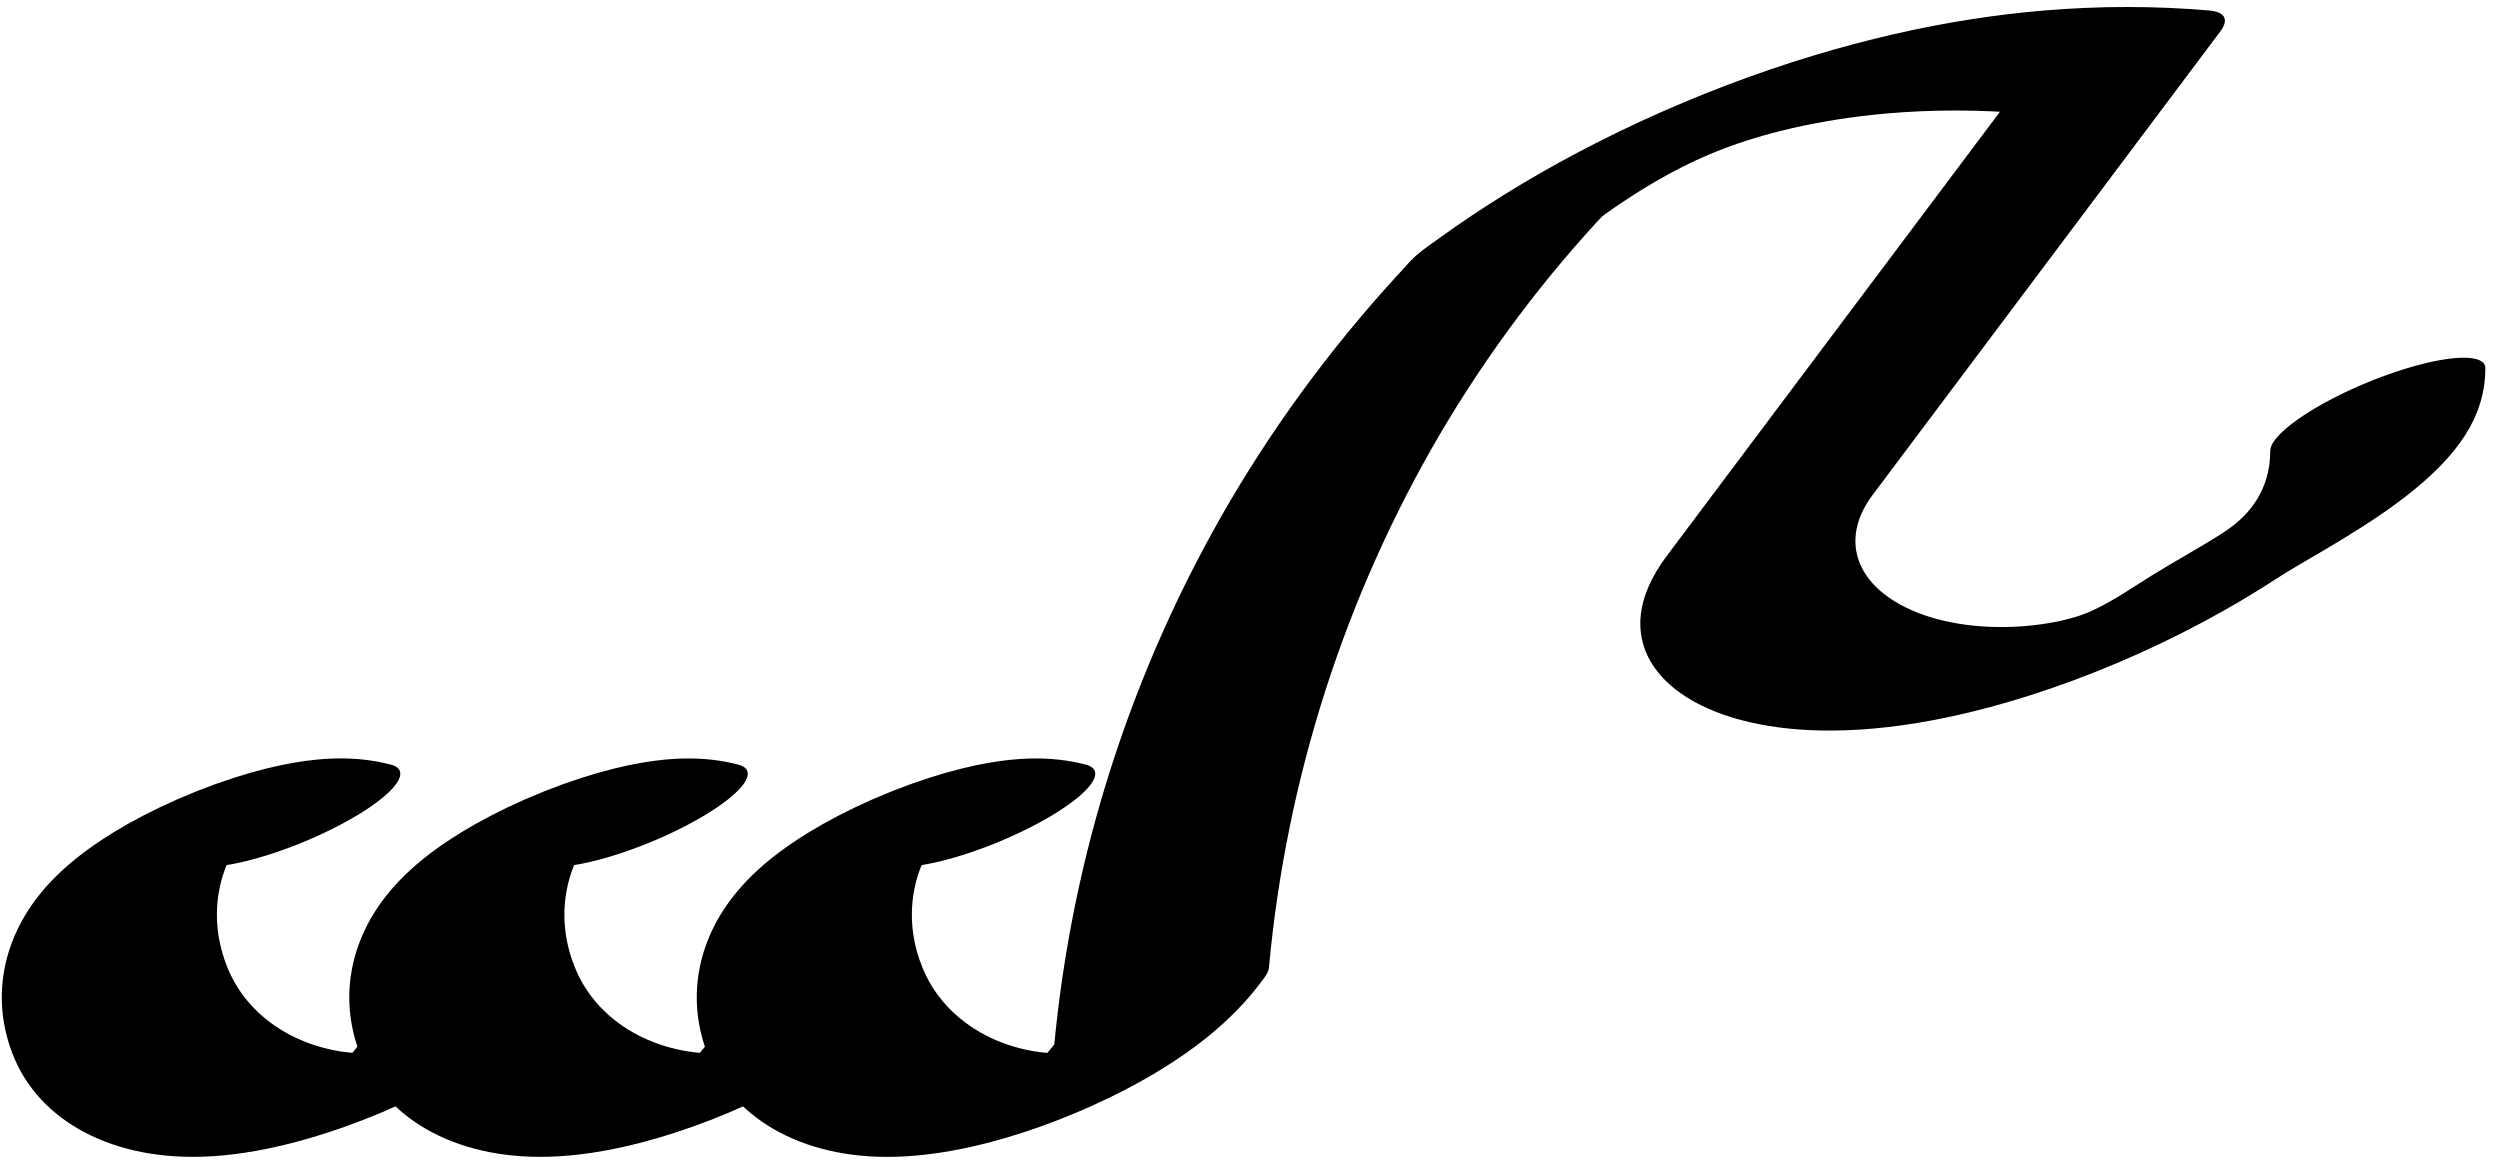
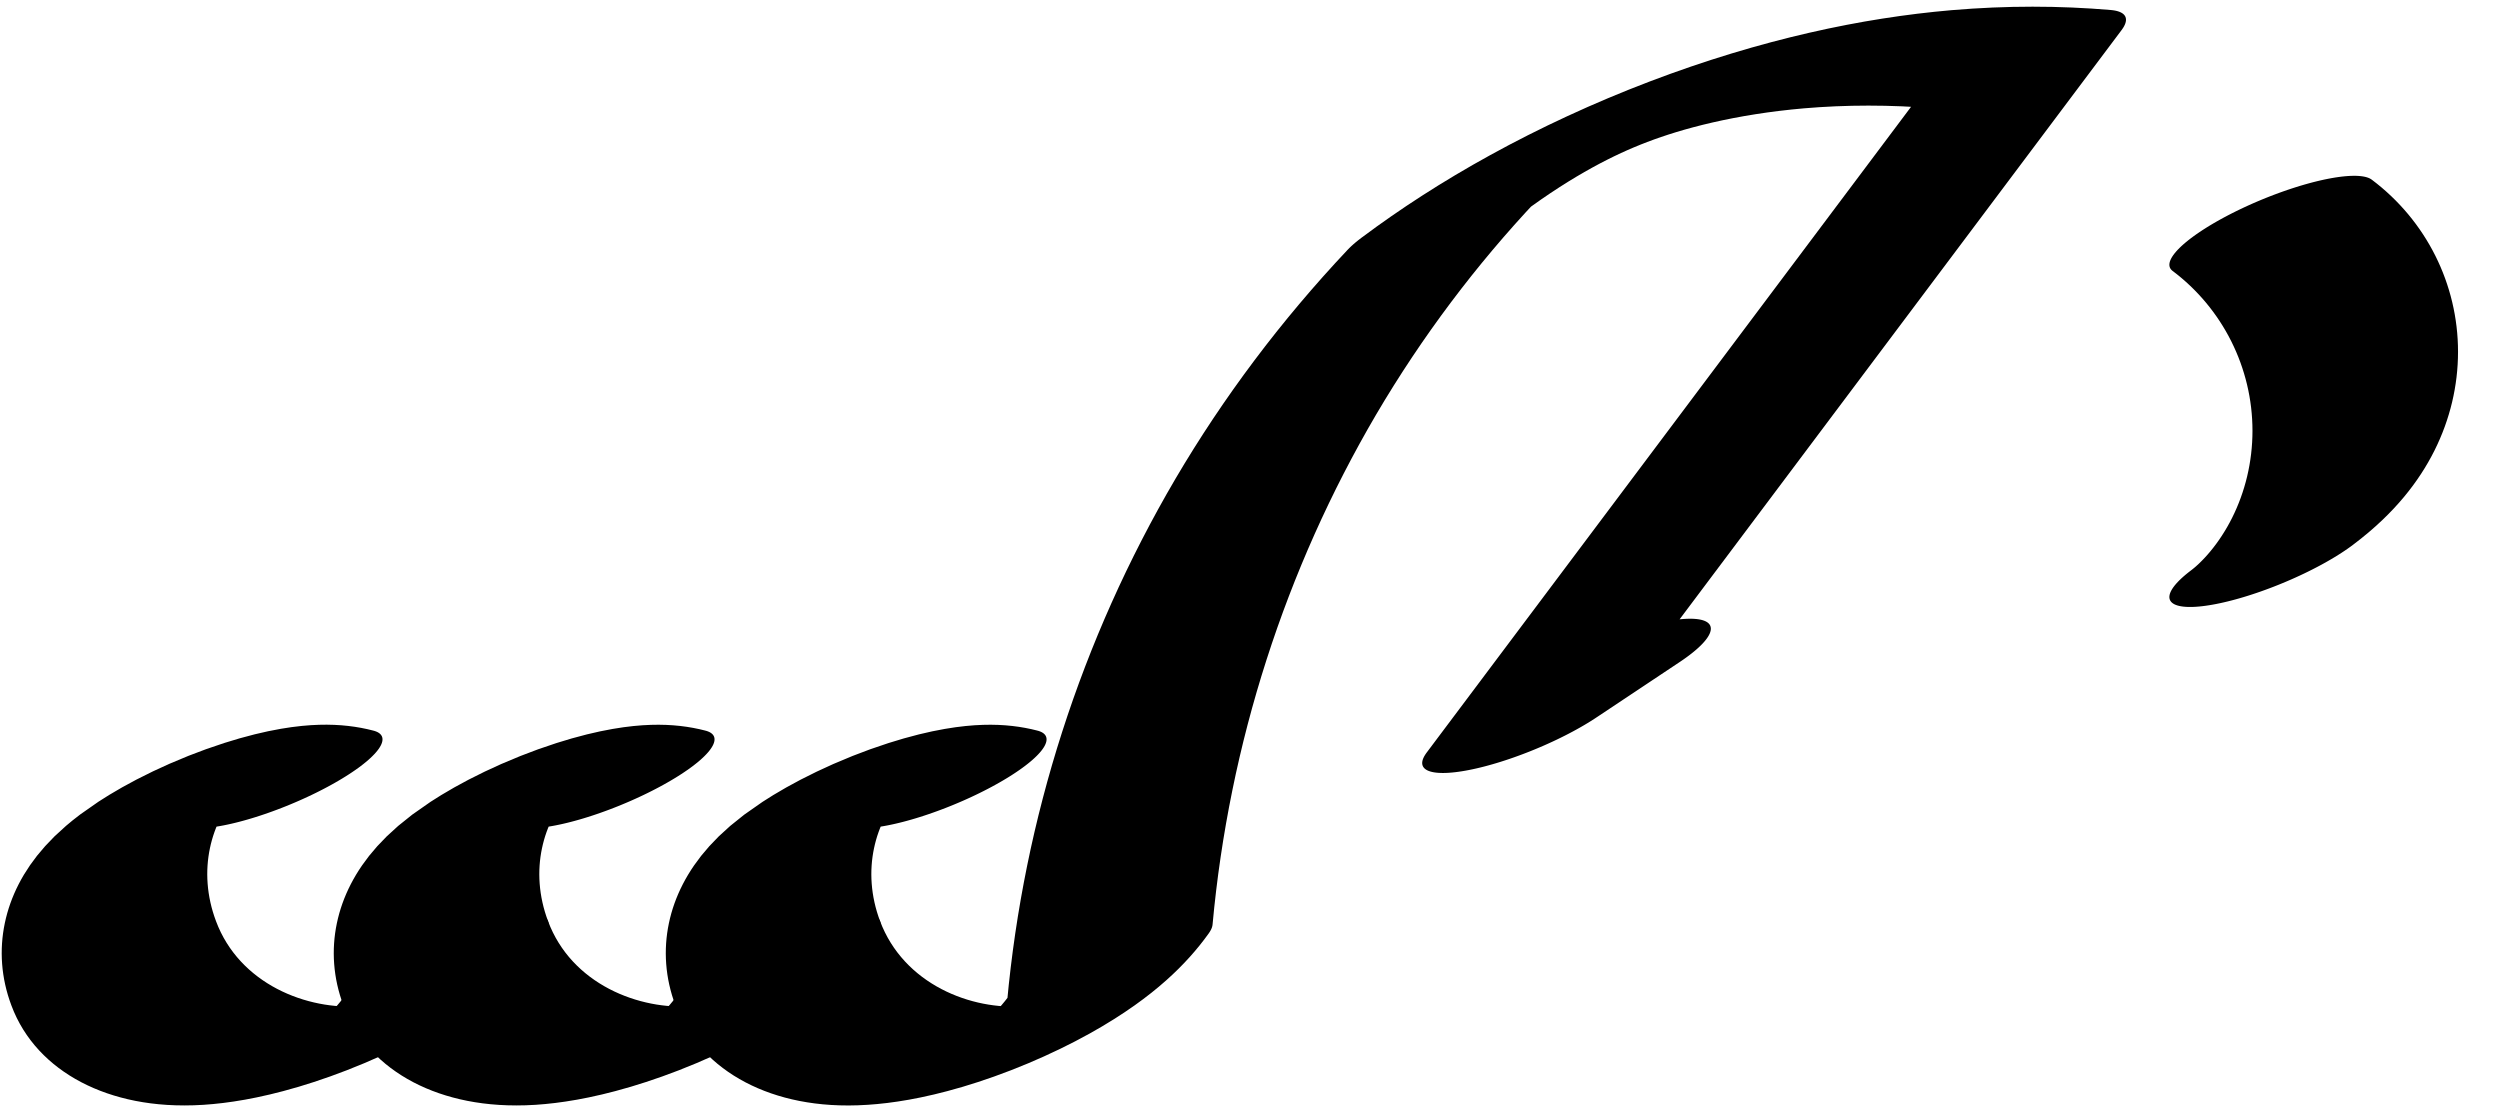
- <svg xmlns="http://www.w3.org/2000/svg" width="43" height="20" viewBox="0 0 43 20">
-   <path fill="none" stroke-width="32.529" stroke-linecap="round" stroke-linejoin="round" stroke="rgb(0%, 0%, 0%)" stroke-opacity="1" stroke-miterlimit="10" d="M 146.855 -31.885 C 133.572 8.218 114.481 -28.1 113.934 -94.731 C 113.602 -135.614 121.386 -168.813 131.291 -182.188 C 140.553 -194.772 150.738 -190.104 159.024 -169.442 C 171.547 -74.179 189.163 8.916 210.634 73.885 C 221.479 106.602 233.228 134.369 245.659 156.723 " transform="matrix(0.113137, -0.0468644, -0.0117155, -0.0282833, 0, 20)" />
+ <svg xmlns="http://www.w3.org/2000/svg" width="45" height="20" viewBox="0 0 45 20">
+   <path fill="none" stroke-width="32.529" stroke-linecap="round" stroke-linejoin="round" stroke="rgb(0%, 0%, 0%)" stroke-opacity="1" stroke-miterlimit="10" d="M 146.855 -31.885 C 133.572 8.218 114.481 -28.1 113.934 -94.731 C 113.602 -135.614 121.386 -168.813 131.291 -182.188 C 140.553 -194.772 150.738 -190.104 159.024 -169.442 C 171.547 -74.179 189.163 8.916 210.634 73.885 C 221.479 106.602 233.228 134.369 245.659 156.723 C 268.234 179.673 291.95 176.975 314.174 148.852 C 320.977 140.203 327.579 129.265 333.919 116.136 L 228.889 -132.594 L 243.289 -121.235 " transform="matrix(0.113137, -0.0468644, -0.0117155, -0.0282833, 0, 20)" />
  <path fill="none" stroke-width="32.529" stroke-linecap="round" stroke-linejoin="round" stroke="rgb(0%, 0%, 0%)" stroke-opacity="1" stroke-miterlimit="10" d="M 101.766 42.827 C 88.482 82.929 69.392 46.611 68.845 -20.019 C 68.483 -60.854 76.308 -93.984 86.202 -107.476 C 95.464 -120.061 105.62 -115.344 113.934 -94.731 " transform="matrix(0.113137, -0.0468644, -0.0117155, -0.0282833, 0, 20)" />
  <path fill="none" stroke-width="32.529" stroke-linecap="round" stroke-linejoin="round" stroke="rgb(0%, 0%, 0%)" stroke-opacity="1" stroke-miterlimit="10" d="M 56.676 117.538 C 43.376 157.808 24.302 121.323 23.755 54.692 C 23.394 13.858 31.219 -19.273 41.112 -32.765 C 50.345 -45.3 60.53 -40.632 68.845 -20.019 " transform="matrix(0.113137, -0.0468644, -0.0117155, -0.0282833, 0, 20)" />
-   <path fill="none" stroke-width="32.529" stroke-linecap="round" stroke-linejoin="round" stroke="rgb(0%, 0%, 0%)" stroke-opacity="1" stroke-miterlimit="10" d="M 245.659 156.723 C 268.234 179.673 291.95 176.975 314.174 148.852 C 320.977 140.203 327.579 129.265 333.919 116.136 L 263.885 -49.707 C 243.806 -97.233 271.9 -207.038 317.149 -173.181 C 329.469 -163.902 344.283 -166.212 349.044 -120.237 " transform="matrix(0.113137, -0.0468644, -0.0117155, -0.0282833, 0, 20)" />
+   <path fill="none" stroke-width="32.529" stroke-linecap="round" stroke-linejoin="round" stroke="rgb(0%, 0%, 0%)" stroke-opacity="1" stroke-miterlimit="10" d="M 339.693 -210.537 C 349.005 -200.968 356.657 -174.423 360.331 -138.94 C 364.005 -103.456 363.275 -63.161 358.383 -30.056 " transform="matrix(0.113137, -0.0468644, -0.0117155, -0.0282833, 0, 20)" />
</svg>
